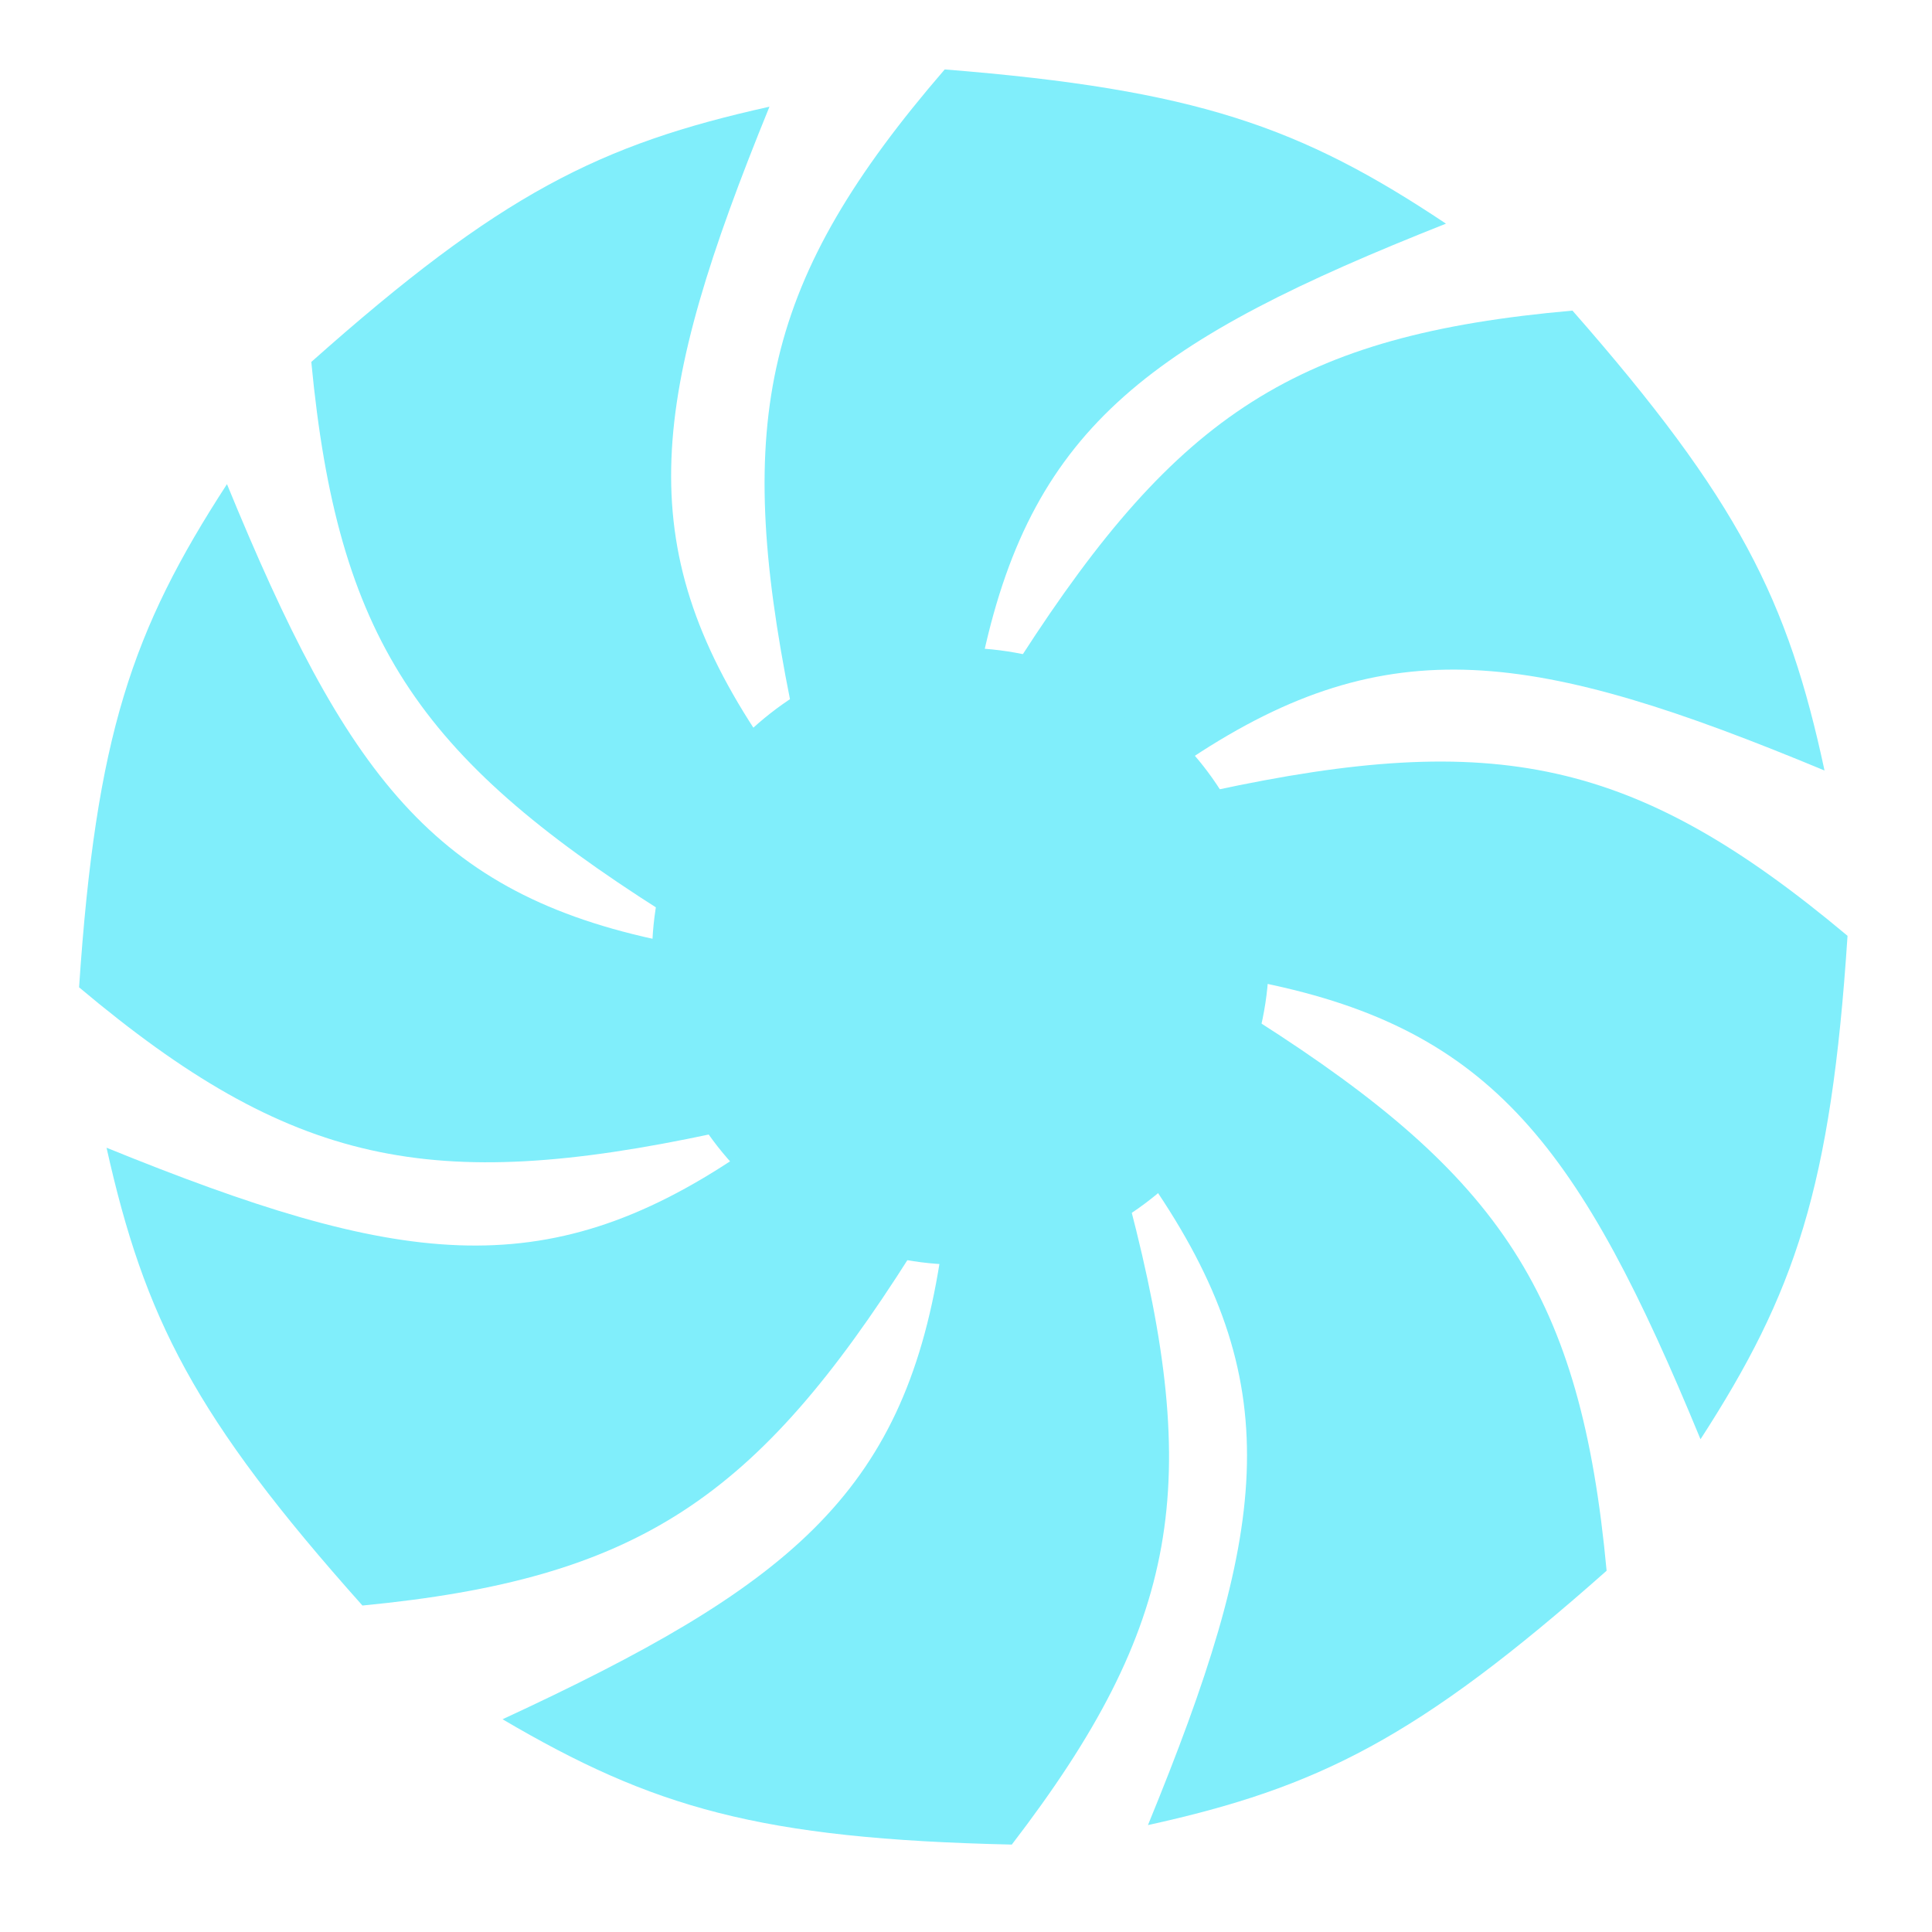
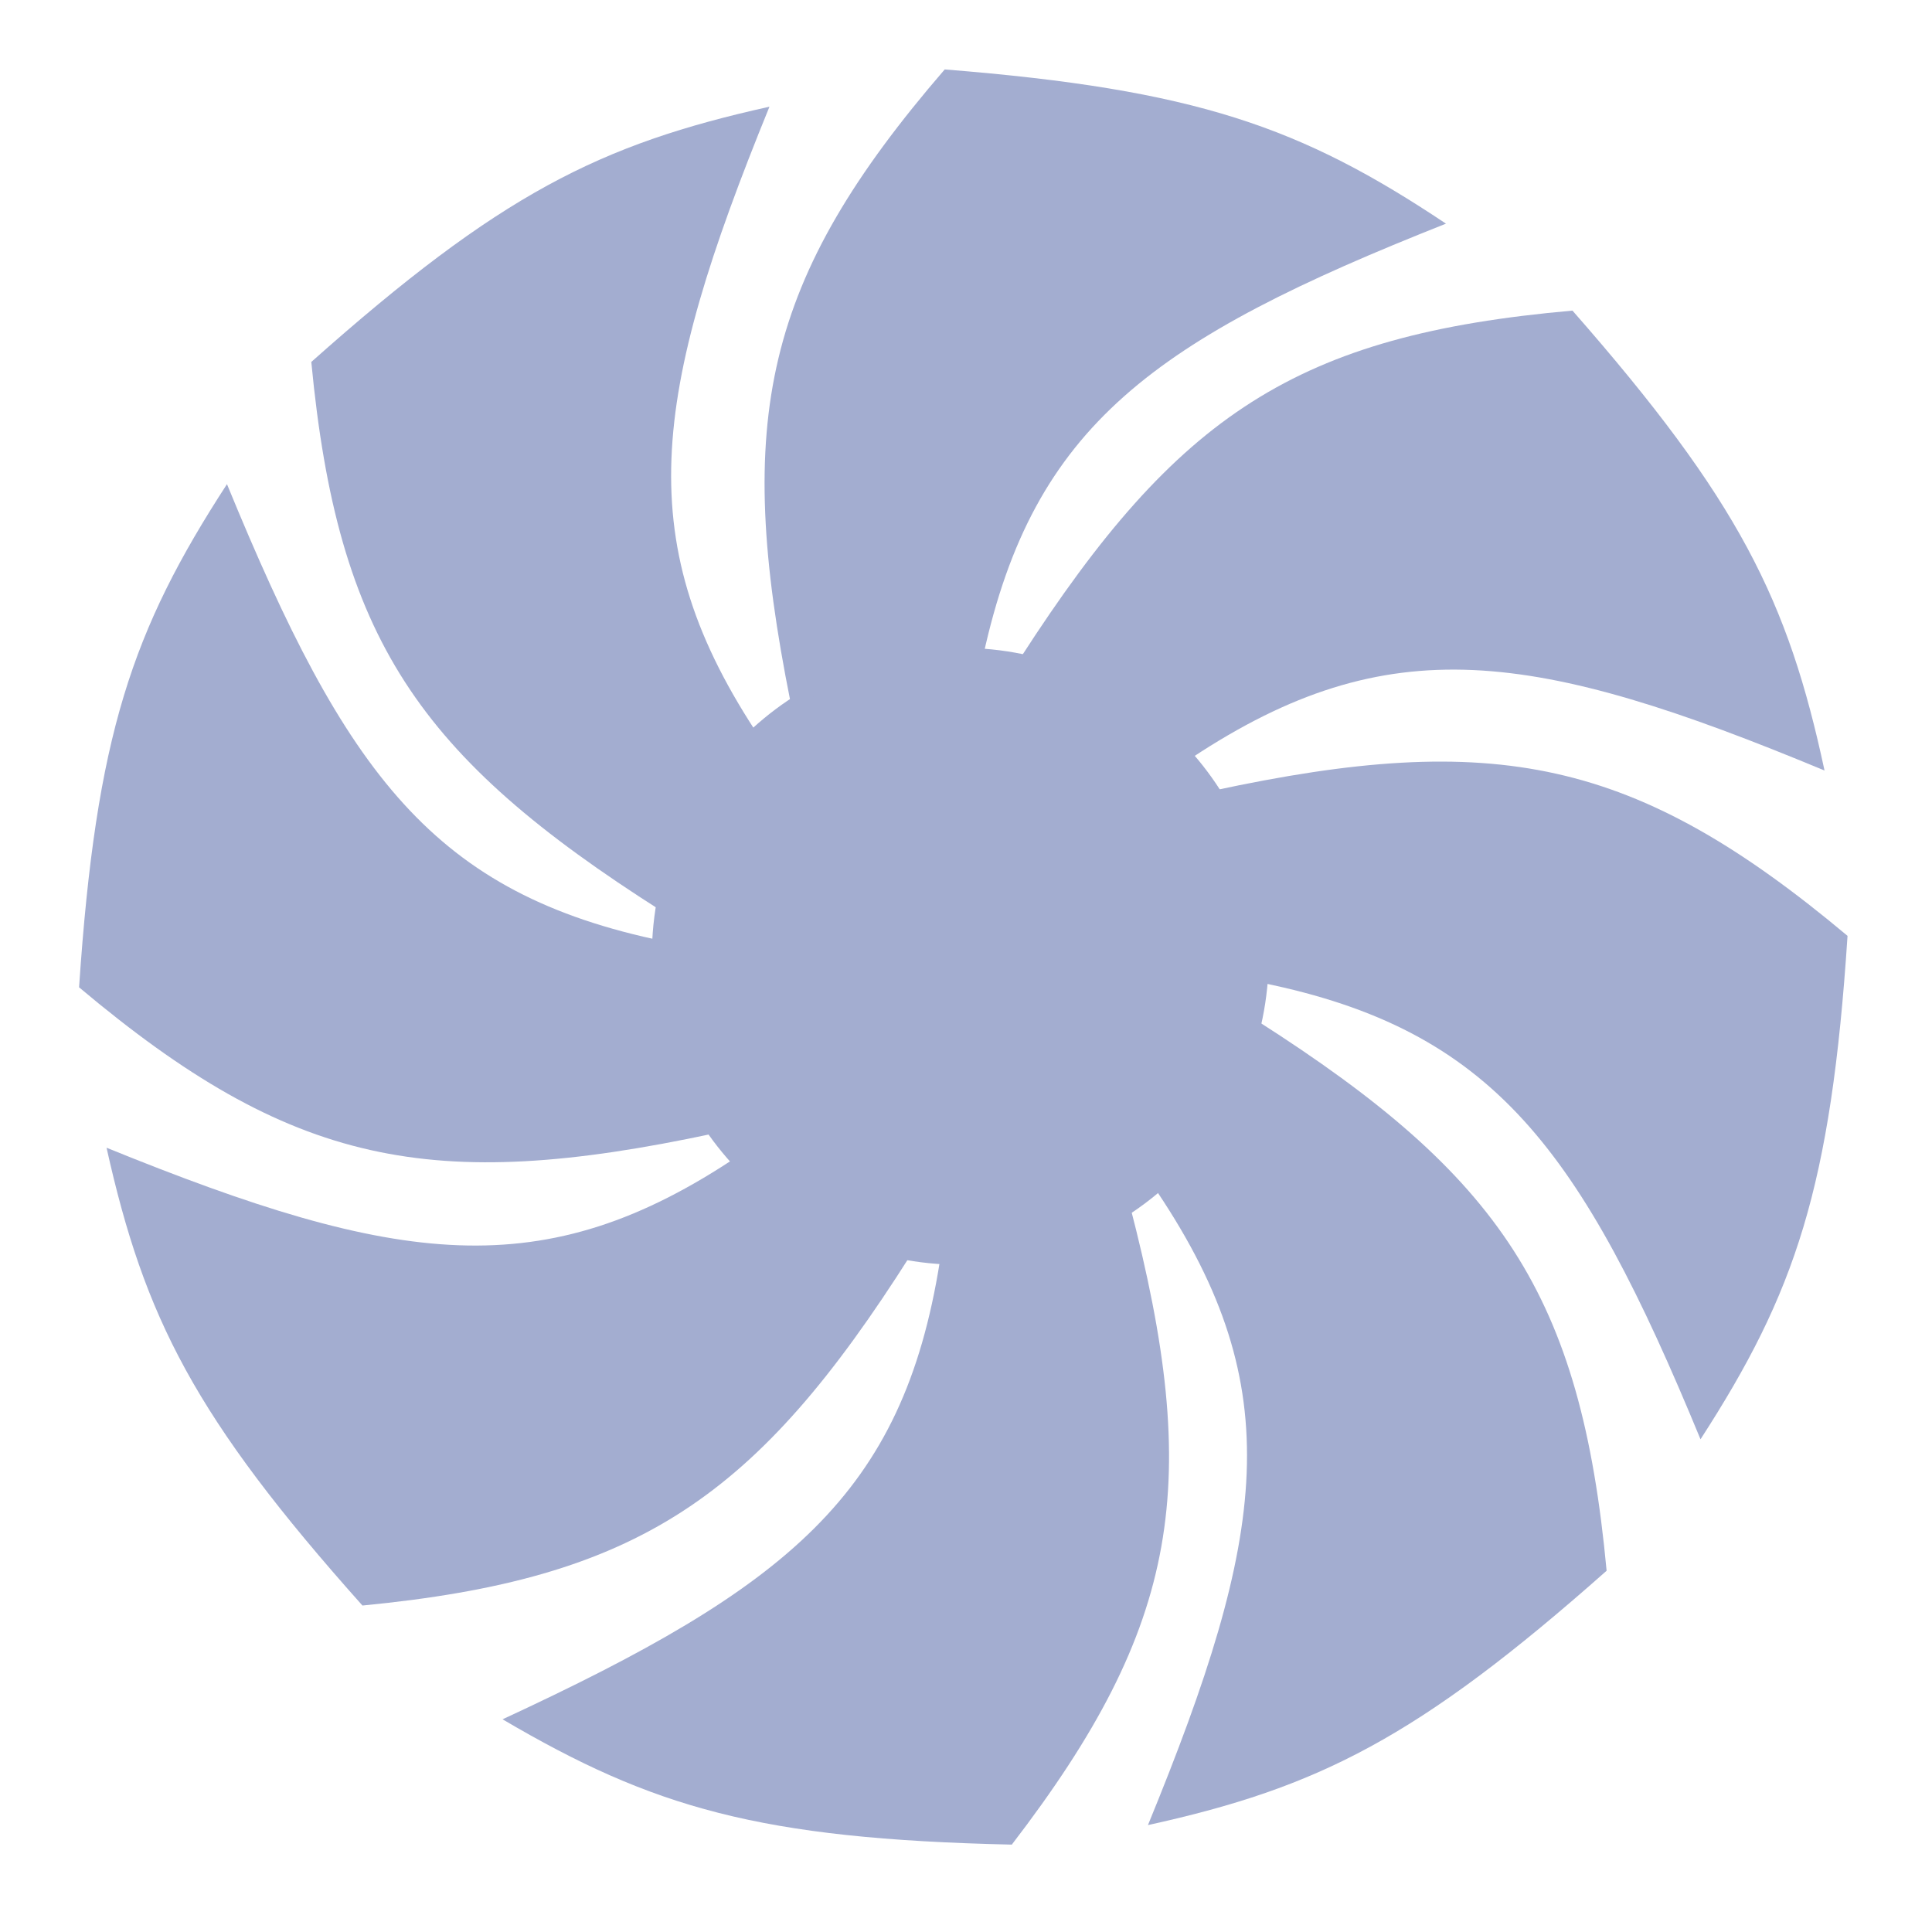
<svg xmlns="http://www.w3.org/2000/svg" width="100" height="100" viewBox="0 0 100 100" fill="none">
-   <ellipse cx="15.966" cy="15.966" rx="15.966" ry="15.966" transform="matrix(-1 0 0 1 65.6797 33.5312)" fill="#80EEFB" />
-   <path d="M74.844 11.577C67.347 6.573 61.937 4.634 48.898 3.594C39.52 14.465 37.984 21.696 40.915 36.325L50.894 33.93C53.508 21.982 59.732 17.556 74.844 11.577Z" fill="#80EEFB" />
-   <path d="M94.437 39.882C92.547 31.069 90.018 25.908 81.391 16.077C67.09 17.339 60.949 21.454 52.858 33.99L61.684 39.225C71.883 32.477 79.432 33.64 94.437 39.882Z" fill="#80EEFB" />
-   <path d="M88.018 74.495C92.914 66.927 94.775 61.49 95.628 48.438C84.624 39.217 77.371 37.784 62.786 40.925L65.324 50.869C77.308 53.311 81.823 59.471 88.018 74.495Z" fill="#80EEFB" />
-   <path d="M39.827 5.523C31.027 7.474 25.884 10.039 16.113 18.734C17.475 33.027 21.633 39.139 34.224 47.142L39.399 38.28C32.579 28.128 33.69 20.571 39.827 5.523Z" fill="#80EEFB" />
-   <path d="M11.748 25.059C6.839 32.619 4.968 38.053 4.093 51.103C15.081 60.344 22.331 61.789 36.922 58.673L34.401 48.725C22.421 46.263 17.917 40.095 11.748 25.059Z" fill="#80EEFB" />
-   <path d="M5.515 59.407C7.479 68.205 10.051 73.344 18.76 83.102C33.05 81.721 39.157 77.553 47.142 64.951L38.273 59.789C28.13 66.623 20.572 65.523 5.515 59.407Z" fill="#80EEFB" />
-   <path d="M26.012 88.989C33.783 93.556 39.295 95.183 52.371 95.475C61.113 84.086 62.233 76.779 58.47 62.341L48.644 65.303C46.718 77.381 40.758 82.156 26.012 88.989Z" fill="#80EEFB" />
-   <path d="M59.418 94.466C68.222 92.531 73.37 89.977 83.158 81.301C81.825 67.006 77.678 60.886 65.103 52.857L59.911 61.709C66.71 71.876 65.585 79.43 59.418 94.466Z" fill="#80EEFB" />
+   <ellipse cx="15.966" cy="15.966" rx="15.966" ry="15.966" transform="matrix(-1 0 0 1 65.6719 33.5312)" fill="#A3ADD0" />
+   <path d="M74.844 11.577C67.347 6.573 61.937 4.634 48.898 3.594C39.52 14.465 37.984 21.696 40.915 36.325L50.894 33.93C53.508 21.982 59.732 17.556 74.844 11.577Z" fill="#A3ADD0" />
+   <path d="M94.437 39.882C92.547 31.069 90.018 25.908 81.391 16.077C67.09 17.339 60.949 21.454 52.858 33.99L61.684 39.225C71.883 32.477 79.432 33.64 94.437 39.882Z" fill="#A3ADD0" />
+   <path d="M88.018 74.497C92.914 66.929 94.775 61.492 95.628 48.44C84.624 39.219 77.371 37.786 62.786 40.927L65.324 50.871C77.308 53.313 81.823 59.473 88.018 74.497Z" fill="#A3ADD0" />
+   <path d="M39.827 5.523C31.027 7.474 25.884 10.039 16.113 18.734C17.475 33.027 21.633 39.139 34.224 47.142L39.399 38.28C32.579 28.128 33.69 20.571 39.827 5.523Z" fill="#A3ADD0" />
+   <path d="M11.748 25.059C6.839 32.619 4.968 38.053 4.093 51.103C15.081 60.344 22.331 61.789 36.922 58.673L34.401 48.725C22.421 46.263 17.917 40.095 11.748 25.059Z" fill="#A3ADD0" />
+   <path d="M5.515 59.407C7.479 68.205 10.051 73.344 18.76 83.102C33.05 81.721 39.157 77.553 47.142 64.951L38.273 59.789C28.13 66.623 20.572 65.523 5.515 59.407Z" fill="#A3ADD0" />
+   <path d="M26.012 88.991C33.783 93.558 39.295 95.185 52.371 95.477C61.113 84.088 62.233 76.781 58.47 62.343L48.644 65.305C46.718 77.383 40.758 82.157 26.012 88.991Z" fill="#A3ADD0" />
+   <path d="M59.418 94.466C68.222 92.531 73.37 89.977 83.158 81.301C81.825 67.006 77.678 60.886 65.103 52.857L59.911 61.709C66.71 71.876 65.585 79.43 59.418 94.466Z" fill="#A3ADD0" />
</svg>
